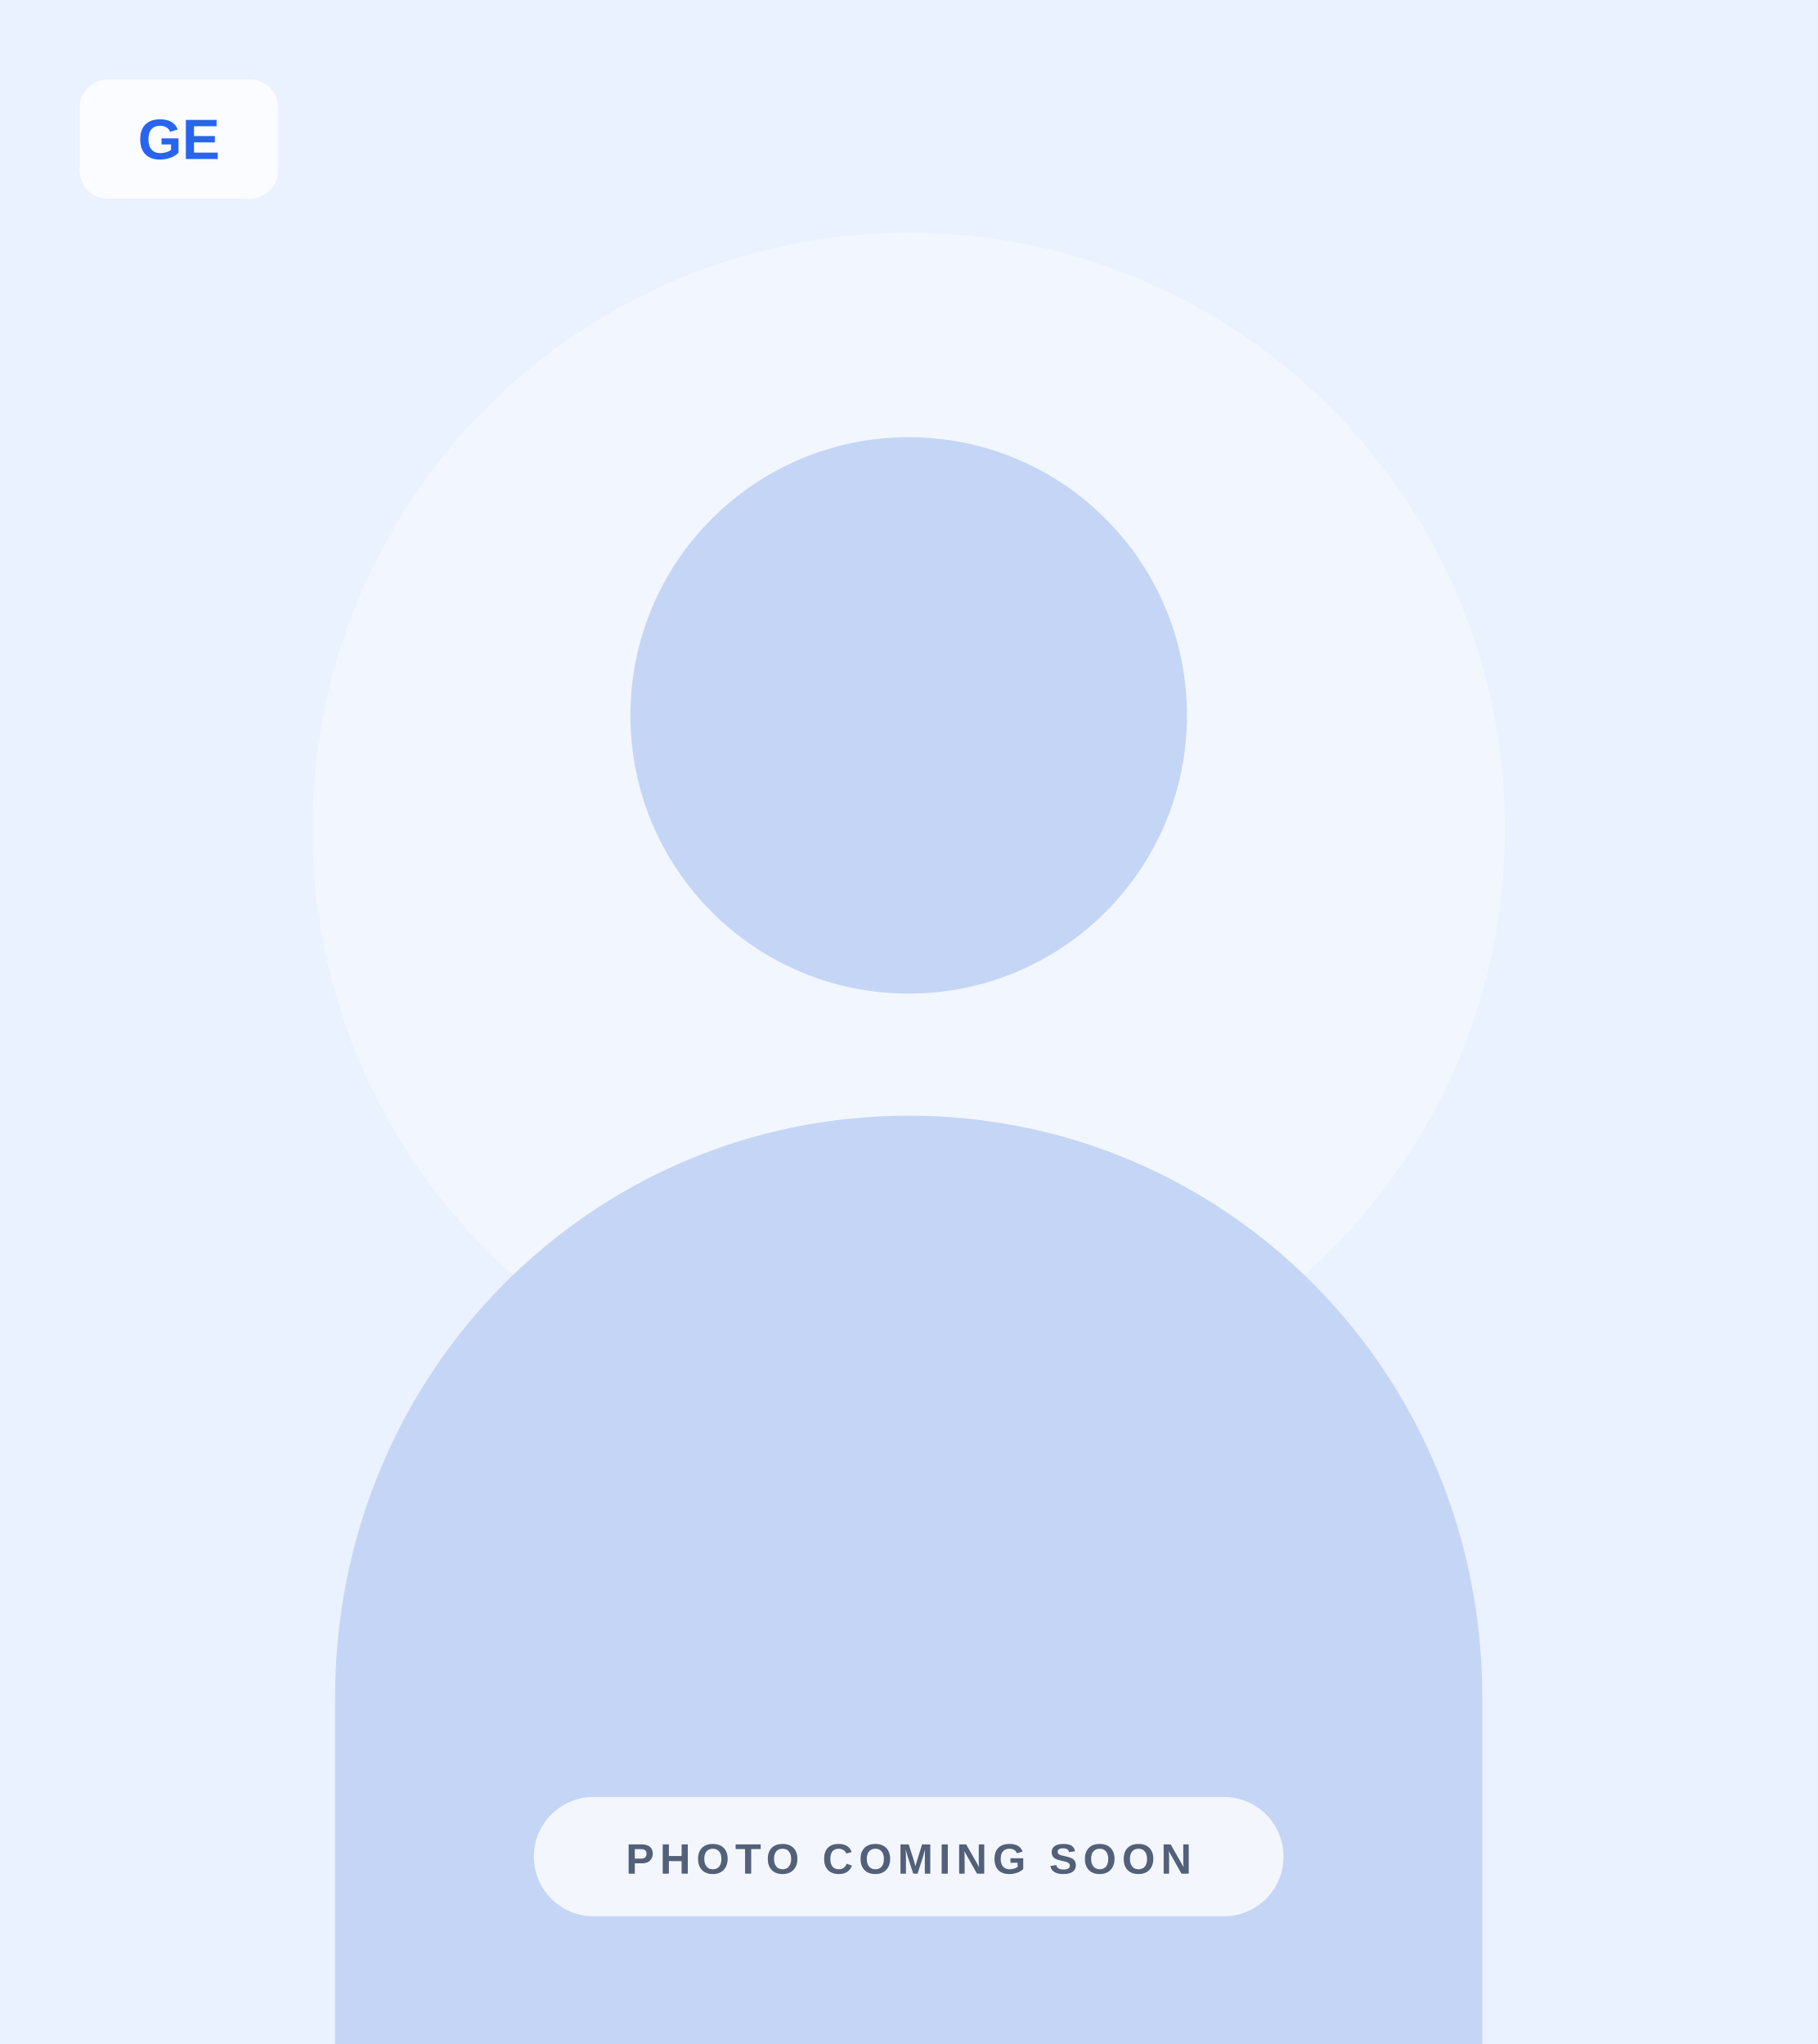
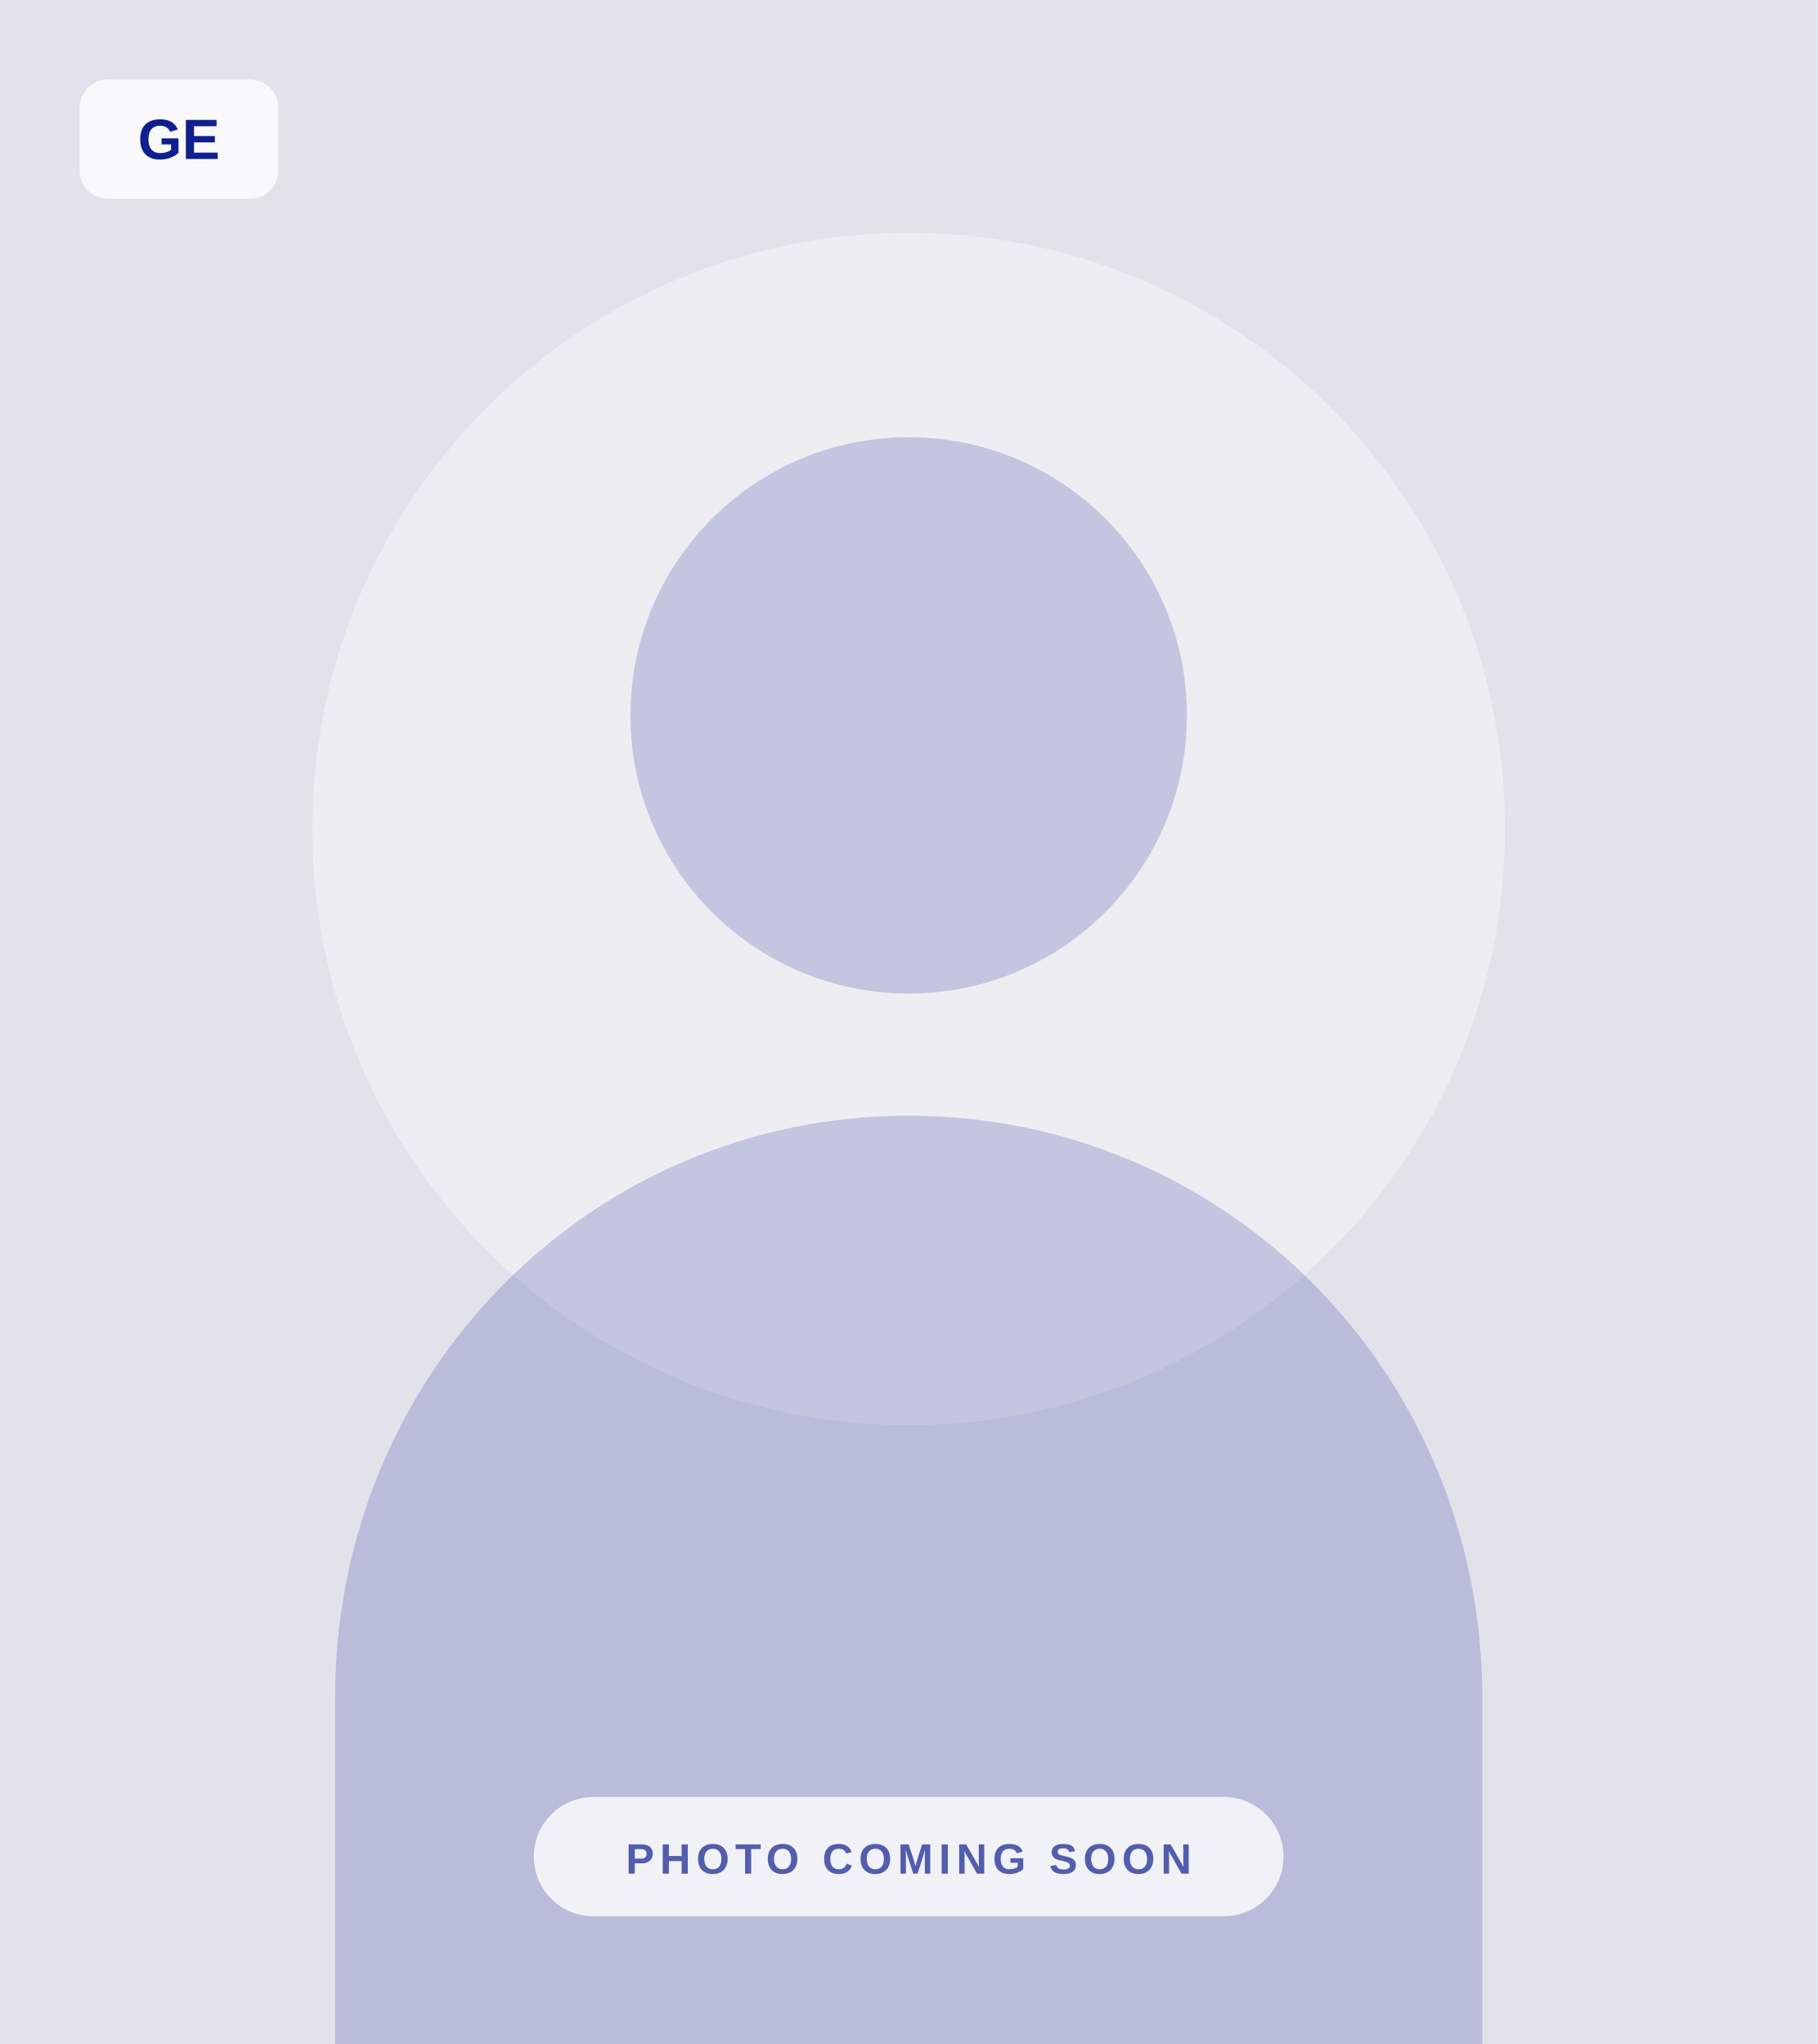
<svg xmlns="http://www.w3.org/2000/svg" width="640" height="720" viewBox="0 0 640 720">
-   <rect width="640" height="720" fill="#eaf1ff" />
+   <rect width="640" height="720" fill="#101F8F0F" />
  <circle cx="320" cy="292" r="210" fill="#fff" fill-opacity=".4" />
-   <circle cx="320" cy="252" r="98" fill="#c5d5f6" />
-   <path d="M118 720V598c0-114 90-205 202-205s202 91 202 205v122" fill="#c5d5f6" />
+   <circle cx="320" cy="252" r="98" fill="#101F8F30" />
+   <path d="M118 720V598c0-114 90-205 202-205s202 91 202 205v122" fill="#101F8F30" />
  <rect x="28" y="28" width="70" height="42" rx="10" fill="#fff" fill-opacity=".8" />
-   <text x="63" y="56" text-anchor="middle" font-family="Arial,Helvetica,sans-serif" font-size="20" font-weight="700" fill="#2864f0">GE</text>
+   <text x="63" y="56" text-anchor="middle" font-family="Arial,Helvetica,sans-serif" font-size="20" font-weight="700" fill="#101F8F">GE</text>
  <rect x="188" y="633" width="264" height="42" rx="21" fill="#fff" fill-opacity=".8" />
-   <text x="320" y="660" text-anchor="middle" font-family="Arial,Helvetica,sans-serif" font-size="15" font-weight="600" letter-spacing="2" fill="#526079">PHOTO COMING SOON</text>
+   <text x="320" y="660" text-anchor="middle" font-family="Arial,Helvetica,sans-serif" font-size="15" font-weight="600" letter-spacing="2" fill="#101F8FB3">PHOTO COMING SOON</text>
</svg>
